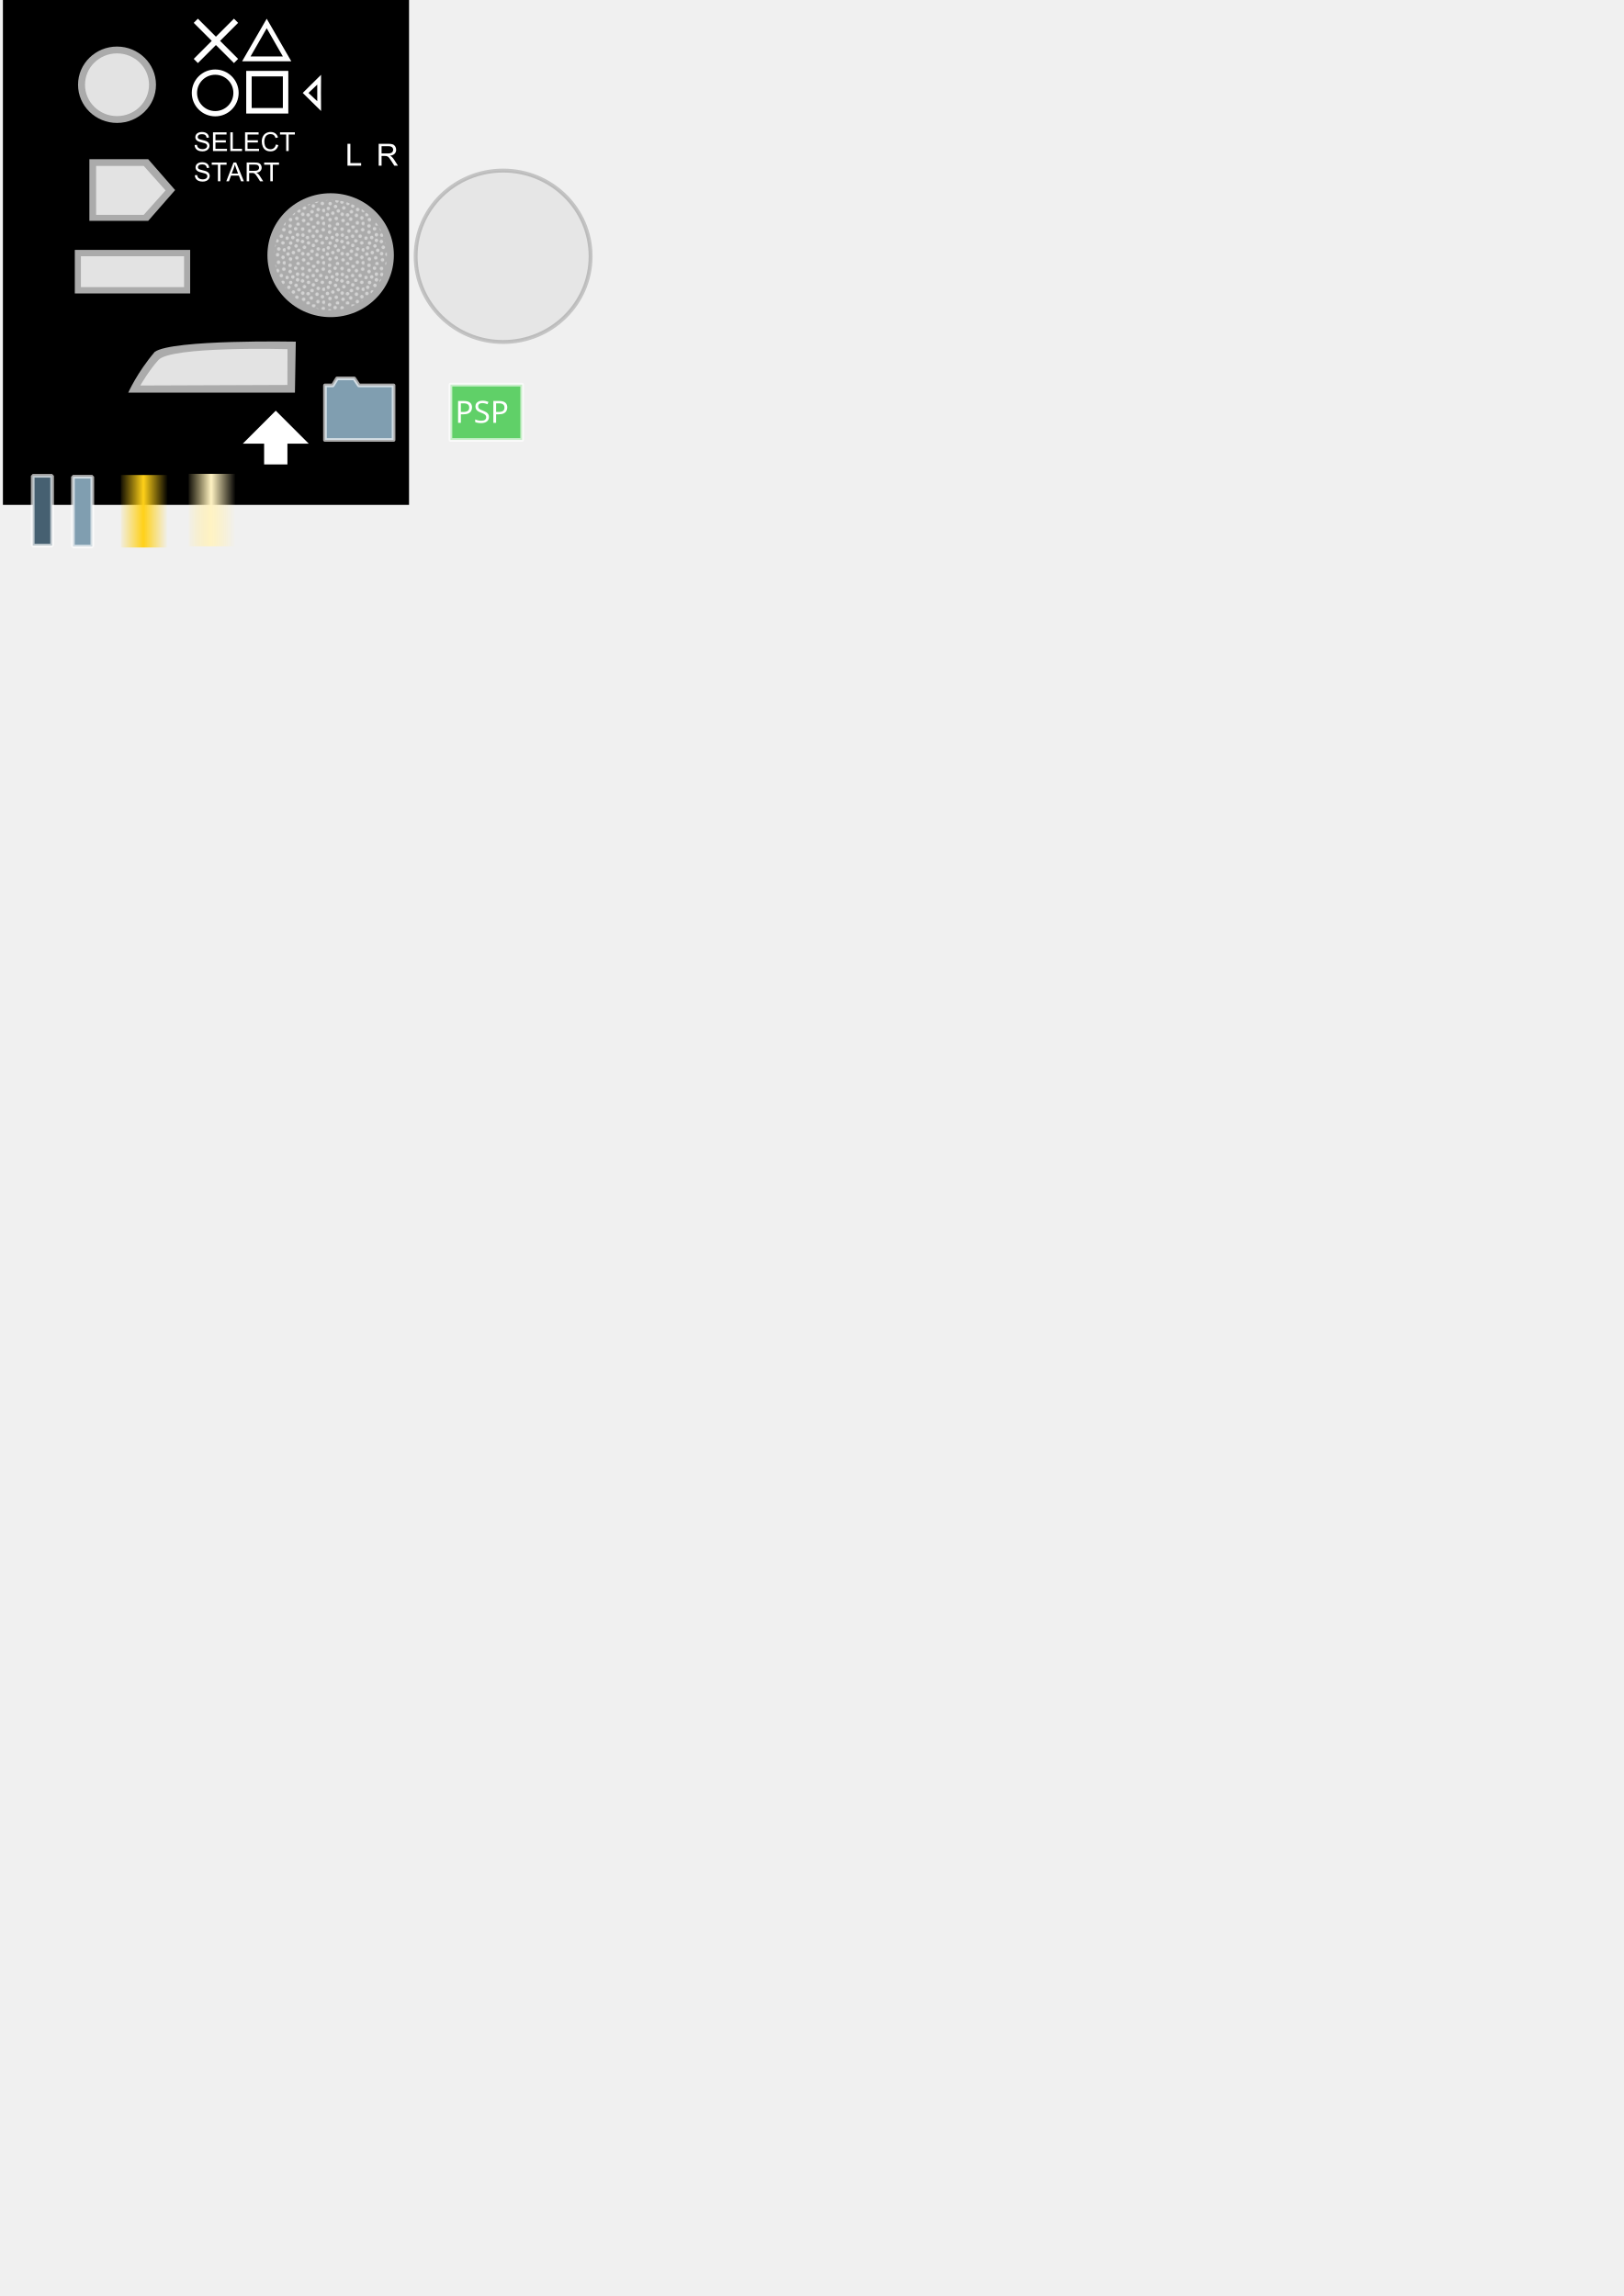
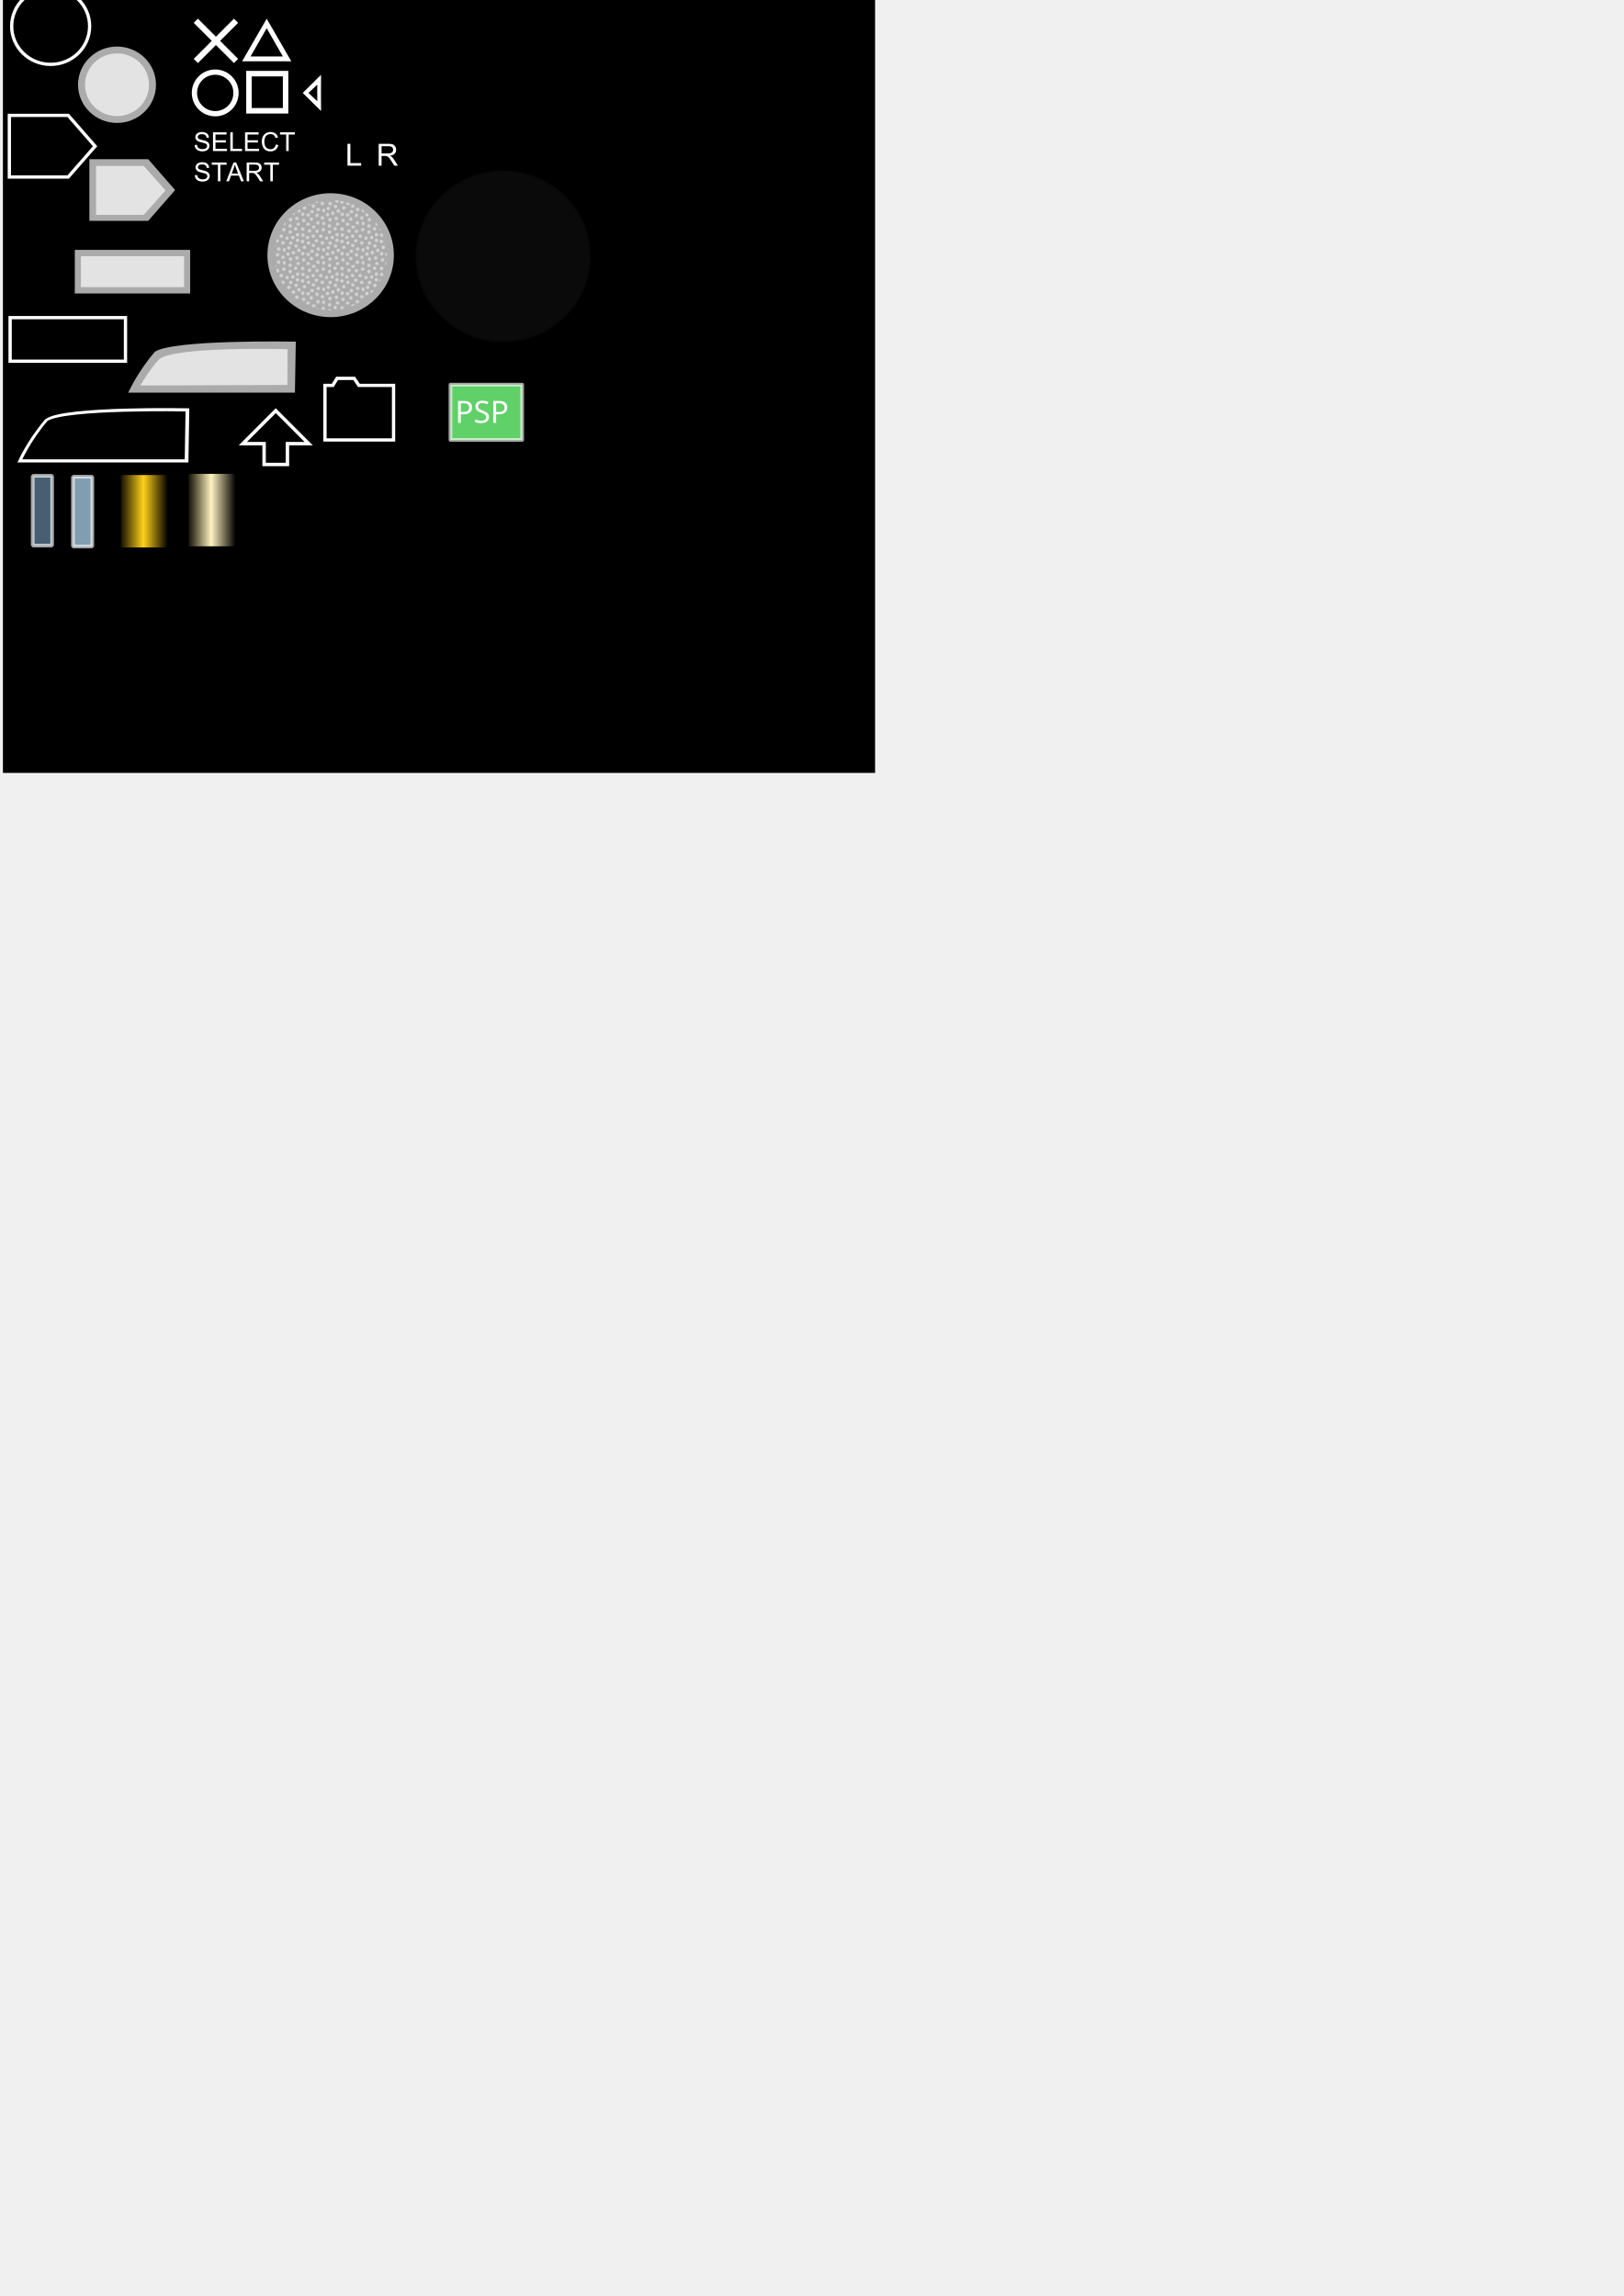
<svg xmlns="http://www.w3.org/2000/svg" xmlns:xlink="http://www.w3.org/1999/xlink" width="744.094" height="1052.362" id="svg2" version="1.1">
  <defs id="defs4">
    <linearGradient id="linearGradient4650">
      <stop style="stop-color:#ffd118;stop-opacity:0;" offset="0" id="stop4652" />
      <stop id="stop4658" offset="0.5" style="stop-color:#ffd118;stop-opacity:1;" />
      <stop style="stop-color:#ffd118;stop-opacity:0;" offset="1" id="stop4654" />
    </linearGradient>
    <pattern id="Polkadots-largewhite" patternTransform="translate(0,0) scale(10,10)" height="10" width="10" patternUnits="userSpaceOnUse">
      <circle id="circle6395" r="0.45" cy="0.810" cx="2.567" style="fill:white;stroke:none" />
      <circle id="circle6397" r="0.45" cy="2.33" cx="3.048" style="fill:white;stroke:none" />
      <circle id="circle6399" r="0.45" cy="2.415" cx="4.418" style="fill:white;stroke:none" />
      <circle id="circle6401" r="0.45" cy="3.029" cx="1.844" style="fill:white;stroke:none" />
      <circle id="circle6403" r="0.45" cy="1.363" cx="6.08" style="fill:white;stroke:none" />
      <circle id="circle6405" r="0.45" cy="4.413" cx="5.819" style="fill:white;stroke:none" />
      <circle id="circle6407" r="0.45" cy="4.048" cx="4.305" style="fill:white;stroke:none" />
      <circle id="circle6409" r="0.45" cy="3.045" cx="5.541" style="fill:white;stroke:none" />
      <circle id="circle6411" r="0.45" cy="5.527" cx="4.785" style="fill:white;stroke:none" />
      <circle id="circle6413" r="0.45" cy="5.184" cx="2.667" style="fill:white;stroke:none" />
      <circle id="circle6415" r="0.45" cy="1.448" cx="7.965" style="fill:white;stroke:none" />
      <circle id="circle6417" r="0.45" cy="5.049" cx="7.047" style="fill:white;stroke:none" />
      <circle id="circle6419" r="0.45" cy="0.895" cx="4.340" style="fill:white;stroke:none" />
      <circle id="circle6421" r="0.45" cy="0.340" cx="7.125" style="fill:white;stroke:none" />
      <circle id="circle6423" r="0.45" cy="1.049" cx="9.553" style="fill:white;stroke:none" />
      <circle id="circle6425" r="0.45" cy="2.689" cx="7.006" style="fill:white;stroke:none" />
      <circle id="circle6427" r="0.45" cy="2.689" cx="8.909" style="fill:white;stroke:none" />
      <circle id="circle6429" r="0.45" cy="4.407" cx="9.315" style="fill:white;stroke:none" />
      <circle id="circle6431" r="0.45" cy="3.870" cx="7.820" style="fill:white;stroke:none" />
      <circle id="circle6433" r="0.45" cy="5.948" cx="8.270" style="fill:white;stroke:none" />
      <circle id="circle6435" r="0.45" cy="7.428" cx="7.973" style="fill:white;stroke:none" />
      <circle id="circle6437" r="0.45" cy="8.072" cx="9.342" style="fill:white;stroke:none" />
      <circle id="circle6439" r="0.45" cy="9.315" cx="8.206" style="fill:white;stroke:none" />
      <circle id="circle6441" r="0.45" cy="9.475" cx="9.682" style="fill:white;stroke:none" />
      <circle id="circle6443" r="0.45" cy="6.186" cx="9.688" style="fill:white;stroke:none" />
      <circle id="circle6445" r="0.45" cy="6.296" cx="3.379" style="fill:white;stroke:none" />
      <circle id="circle6447" r="0.45" cy="8.204" cx="2.871" style="fill:white;stroke:none" />
      <circle id="circle6449" r="0.45" cy="8.719" cx="4.59" style="fill:white;stroke:none" />
      <circle id="circle6451" r="0.45" cy="9.671" cx="3.181" style="fill:white;stroke:none" />
      <circle id="circle6453" r="0.45" cy="7.315" cx="5.734" style="fill:white;stroke:none" />
      <circle id="circle6455" r="0.45" cy="6.513" cx="6.707" style="fill:white;stroke:none" />
      <circle id="circle6457" r="0.45" cy="9.670" cx="5.730" style="fill:white;stroke:none" />
      <circle id="circle6459" r="0.45" cy="8.373" cx="6.535" style="fill:white;stroke:none" />
      <circle id="circle6461" r="0.45" cy="7.154" cx="4.37" style="fill:white;stroke:none" />
      <circle id="circle6463" r="0.45" cy="7.25" cx="0.622" style="fill:white;stroke:none" />
      <circle id="circle6465" r="0.45" cy="5.679" cx="0.831" style="fill:white;stroke:none" />
      <circle id="circle6467" r="0.45" cy="8.519" cx="1.257" style="fill:white;stroke:none" />
      <circle id="circle6469" r="0.45" cy="6.877" cx="1.989" style="fill:white;stroke:none" />
      <circle id="circle6471" r="0.45" cy="3.181" cx="0.374" style="fill:white;stroke:none" />
      <circle id="circle6473" r="0.45" cy="1.664" cx="1.166" style="fill:white;stroke:none" />
      <circle id="circle6475" r="0.45" cy="0.093" cx="1.151" style="fill:white;stroke:none" />
      <circle id="circle6477" r="0.45" cy="10.093" cx="1.151" style="fill:white;stroke:none" />
      <circle id="circle6479" r="0.45" cy="4.451" cx="1.302" style="fill:white;stroke:none" />
      <circle id="circle6481" r="0.45" cy="3.763" cx="3.047" style="fill:white;stroke:none" />
    </pattern>
    <linearGradient xlink:href="#linearGradient4650" id="linearGradient4656" x1="54.517" y1="221.826" x2="76.912" y2="221.826" gradientUnits="userSpaceOnUse" />
    <linearGradient xlink:href="#linearGradient4650-3" id="linearGradient4656-0" x1="54.517" y1="221.826" x2="76.912" y2="221.826" gradientUnits="userSpaceOnUse" />
    <linearGradient id="linearGradient4650-3">
      <stop style="stop-color:#ffeb9a;stop-opacity:0;" offset="0" id="stop4652-1" />
      <stop id="stop4658-3" offset="0.5" style="stop-color:#fff3c3;stop-opacity:1;" />
      <stop style="stop-color:#fff0b5;stop-opacity:0;" offset="1" id="stop4654-3" />
    </linearGradient>
    <linearGradient gradientTransform="translate(31.07143,-0.5357131)" y2="221.826" x2="76.912" y1="221.826" x1="54.517" gradientUnits="userSpaceOnUse" id="linearGradient4676" xlink:href="#linearGradient4650-3" />
  </defs>
  <g id="layer1">
-     <rect style="fill:#000000;fill-opacity:1;stroke:none" id="rect5044" width="186.112" height="240.112" x="1.336" y="-8.709" />
+     <rect style="fill:#000000;fill-opacity:1;stroke:none" id="rect5044" width="399.684" height="362.969" x="1.336" y="-8.709" />
    <g id="g3918">
      <path transform="matrix(0.125018,0,0,0.125018,39.33694,16.93631)" d="m 257.143,175.219 a 142.857,140 0 1 1 -285.714,0 142.857,140 0 1 1 285.714,0 z" id="path4099" style="fill:#ffffff;fill-opacity:0.67;stroke:none" />
      <path transform="matrix(0.1026586,0,0,0.1026586,41.89231,20.85412)" d="m 257.143,175.219 a 142.857,140 0 1 1 -285.714,0 142.857,140 0 1 1 285.714,0 z" id="path4099-1" style="fill:#ffffff;fill-opacity:0.67;stroke:none" />
    </g>
    <g id="g3922">
      <path id="rect4891" d="m 40.961,72.97 26.952,0 12.339,14.149 -12.339,14.102 -26.952,0 z" style="fill:#ffffff;fill-opacity:0.67;stroke:none" />
      <path id="rect4891-0" d="m 44.045,76.055 21.829,0 9.994,11.221 -9.994,11.184 -21.829,0 z" style="fill:#ffffff;fill-opacity:0.67;stroke:none" />
    </g>
    <g id="g3914">
      <rect y="114.535" x="34.286" height="19.97" width="52.863" id="rect4948" style="fill:#ffffff;fill-opacity:0.67;stroke:none" />
      <rect y="117.44" x="37.078" height="14.159" width="47.279" id="rect4948-9" style="fill:#ffffff;fill-opacity:0.67;stroke:none" />
    </g>
    <path style="fill:#ffffff;fill-opacity:1;stroke:none" d="m 107.207,8.562 -8.258,8.258 -8.256,-8.256 -1.913,1.913 8.256,8.256 -8.256,8.256 1.916,1.916 8.256,-8.256 8.256,8.256 1.913,-1.913 -8.256,-8.256 8.258,-8.258 -1.916,-1.916 z" id="rect4968" />
    <path style="fill:#ffffff;fill-opacity:1;stroke:none" d="m 122.225,8.58 -5.631,9.752 -5.631,9.752 11.262,0 11.259,0 -5.631,-9.752 z m 0,4.371 3.702,6.472 3.701,6.443 -7.403,0 -7.403,0 3.702,-6.443 z" id="path4991" />
    <path style="fill:#ffffff;fill-opacity:1;stroke:none" d="m 98.63,31.849 c -5.93,0 -10.737,4.807 -10.737,10.737 0,5.93 4.807,10.737 10.737,10.737 5.93,0 10.735,-4.807 10.735,-10.737 0,-5.93 -4.805,-10.737 -10.735,-10.737 z m 0,2.413 c 4.597,0 8.321,3.727 8.321,8.324 0,4.597 -3.725,8.324 -8.321,8.324 -4.597,0 -8.324,-3.727 -8.324,-8.324 0,-4.597 3.727,-8.324 8.324,-8.324 z" id="path5012" />
    <path style="fill:#ffffff;fill-opacity:1;stroke:none" d="m 112.838,32.492 0,19.546 19.286,0 0,-19.546 -19.286,0 z m 2.497,2.53 14.295,0 0,14.486 -14.295,0 0,-14.486 z" id="rect5039" />
    <path style="fill:#ffffff;fill-opacity:1;stroke:none" d="m 147.134,34.28 -8.401,8.318 8.401,8.285 c -0.077,-5.351 -0.045,-11.205 0,-16.603 z m -1.743,4.499 c -0.022,2.474 -0.037,5.151 0,7.604 l -4.034,-3.785 4.034,-3.819 z" id="rect4891-0-5-5" />
    <g id="g4642">
      <path transform="matrix(0.2027998,0,0,0.2027998,128.3458,81.42648)" d="m 257.143,175.219 a 142.857,140 0 1 1 -285.714,0 142.857,140 0 1 1 285.714,0 z" id="path4099-17" style="fill:#ffffff;fill-opacity:0.67;stroke:none" />
      <path transform="matrix(0.1806712,0,0,0.1806712,130.8747,85.30384)" d="m 257.143,175.219 a 142.857,140 0 1 1 -285.714,0 142.857,140 0 1 1 285.714,0 z" id="path4099-1-1" style="opacity:0.469;fill:url(#Polkadots-largewhite);fill-opacity:1;stroke:none" />
    </g>
    <g id="g3910">
      <path id="rect4948-1" d="m -209.016,172.966 c 0,0 56.96,-1.228 62.442,5.17 3.643,10.553 3.37,20.664 3.37,20.664 l -76.388,0 z" style="fill:#ffffff;fill-opacity:0.67;stroke:none" transform="matrix(-1,0,-0.4247234,0.9053232,0,0)" />
      <path id="rect4948-9-5" d="m -203.654,175.446 c 0,0 54.609,-1.644 56.963,5.554 2.102,4.894 3.013,12.706 3.013,12.706 l -67.296,-0.277 z" style="fill:#ffffff;fill-opacity:0.67;stroke:none" transform="matrix(-1,0,-0.4097905,0.9121797,0,0)" />
    </g>
    <path style="fill:#808080;fill-opacity:0.085;stroke:#000000;opacity:1;stroke-opacity:0.186;stroke-width:6.348;stroke-miterlimit:4;stroke-dasharray:none" id="path4099-17-1" d="m 257.143,175.219 a 142.857,140 0 1 1 -285.714,0 142.857,140 0 1 1 285.714,0 z" transform="matrix(0.2805815,0,0,0.2805815,198.5009,68.3027)" />
    <g style="font-size:40px;font-style:normal;font-weight:normal;line-height:125%;letter-spacing:0px;word-spacing:0px;fill:#ffffff;fill-opacity:1;stroke:none;font-family:Sans" id="text3903">
      <path d="m 89.18,66.471 1.072,-0.094 c 0.051,0.43 0.169,0.782 0.354,1.058 0.186,0.275 0.474,0.498 0.864,0.668 0.391,0.17 0.83,0.255 1.318,0.255 0.434,10e-7 0.816,-0.064 1.148,-0.193 0.332,-0.129 0.579,-0.306 0.741,-0.53 0.162,-0.225 0.243,-0.47 0.243,-0.735 -6e-6,-0.27 -0.078,-0.505 -0.234,-0.706 -0.156,-0.201 -0.414,-0.37 -0.773,-0.507 -0.23,-0.09 -0.74,-0.229 -1.529,-0.419 -0.789,-0.189 -1.342,-0.368 -1.658,-0.536 -0.41,-0.215 -0.716,-0.481 -0.917,-0.8 -0.201,-0.318 -0.302,-0.675 -0.302,-1.069 -10e-7,-0.434 0.123,-0.839 0.369,-1.216 0.246,-0.377 0.605,-0.663 1.078,-0.858 0.473,-0.195 0.998,-0.293 1.576,-0.293 0.637,9e-6 1.198,0.103 1.685,0.308 0.486,0.205 0.86,0.507 1.122,0.905 0.262,0.398 0.402,0.85 0.422,1.354 l -1.09,0.082 c -0.059,-0.543 -0.257,-0.953 -0.595,-1.23 -0.338,-0.277 -0.837,-0.416 -1.497,-0.416 -0.688,8e-6 -1.188,0.126 -1.503,0.378 -0.314,0.252 -0.472,0.556 -0.472,0.911 -2e-6,0.309 0.111,0.563 0.334,0.762 0.219,0.199 0.79,0.403 1.714,0.612 0.924,0.209 1.558,0.392 1.901,0.548 0.5,0.23 0.869,0.522 1.107,0.876 0.238,0.354 0.357,0.761 0.357,1.222 -8e-6,0.457 -0.131,0.888 -0.393,1.292 -0.262,0.404 -0.638,0.719 -1.128,0.943 -0.49,0.225 -1.042,0.337 -1.655,0.337 -0.777,0 -1.429,-0.113 -1.954,-0.34 -0.525,-0.227 -0.938,-0.567 -1.236,-1.022 -0.299,-0.455 -0.456,-0.97 -0.472,-1.544 z" style="font-size:12px;line-height:125%;fill:#ffffff;fill-opacity:1" id="path3940" />
      <path d="m 97.606,69.231 0,-8.59 6.211,0 0,1.014 -5.074,0 0,2.631 4.752,0 0,1.008 -4.752,0 0,2.924 5.273,0 0,1.014 z" style="font-size:12px;line-height:125%;fill:#ffffff;fill-opacity:1" id="path3942" />
      <path d="m 105.551,69.231 0,-8.59 1.137,0 0,7.576 4.23,0 0,1.014 z" style="font-size:12px;line-height:125%;fill:#ffffff;fill-opacity:1" id="path3944" />
      <path d="m 112.301,69.231 0,-8.59 6.211,0 0,1.014 -5.074,0 0,2.631 4.752,0 0,1.008 -4.752,0 0,2.924 5.273,0 0,1.014 z" style="font-size:12px;line-height:125%;fill:#ffffff;fill-opacity:1" id="path3946" />
      <path d="m 126.422,66.22 1.137,0.287 c -0.238,0.934 -0.667,1.646 -1.286,2.136 -0.619,0.49 -1.376,0.735 -2.271,0.735 -0.926,0 -1.679,-0.188 -2.259,-0.565 -0.58,-0.377 -1.021,-0.923 -1.324,-1.638 -0.303,-0.715 -0.454,-1.482 -0.454,-2.303 0,-0.895 0.171,-1.675 0.513,-2.341 0.342,-0.666 0.828,-1.172 1.459,-1.518 0.631,-0.346 1.325,-0.519 2.083,-0.519 0.859,9e-6 1.582,0.219 2.168,0.656 0.586,0.438 0.994,1.053 1.225,1.846 l -1.119,0.264 c -0.199,-0.625 -0.488,-1.08 -0.867,-1.365 -0.379,-0.285 -0.855,-0.428 -1.43,-0.428 -0.66,8e-6 -1.212,0.158 -1.655,0.475 -0.443,0.316 -0.755,0.741 -0.935,1.274 -0.18,0.533 -0.27,1.083 -0.27,1.649 0,0.73 0.106,1.368 0.319,1.913 0.213,0.545 0.544,0.952 0.993,1.222 0.449,0.27 0.936,0.404 1.459,0.404 0.637,10e-7 1.176,-0.184 1.617,-0.551 0.441,-0.367 0.74,-0.912 0.896,-1.635 z" style="font-size:12px;line-height:125%;fill:#ffffff;fill-opacity:1" id="path3948" />
      <path d="m 131.151,69.231 0,-7.576 -2.83,0 0,-1.014 6.809,0 0,1.014 -2.842,0 0,7.576 z" style="font-size:12px;line-height:125%;fill:#ffffff;fill-opacity:1" id="path3950" />
    </g>
    <g id="g3128">
      <path d="m 89.274,80.321 1.072,-0.094 c 0.051,0.43 0.169,0.782 0.354,1.058 0.186,0.275 0.474,0.498 0.864,0.668 0.391,0.17 0.83,0.255 1.318,0.255 0.434,10e-7 0.816,-0.064 1.148,-0.193 0.332,-0.129 0.579,-0.306 0.741,-0.53 0.162,-0.225 0.243,-0.47 0.243,-0.735 -6e-6,-0.27 -0.078,-0.505 -0.234,-0.706 -0.156,-0.201 -0.414,-0.37 -0.773,-0.507 -0.23,-0.09 -0.74,-0.229 -1.529,-0.419 -0.789,-0.189 -1.342,-0.368 -1.658,-0.536 -0.41,-0.215 -0.716,-0.481 -0.917,-0.8 -0.201,-0.318 -0.302,-0.675 -0.302,-1.069 -1e-6,-0.434 0.123,-0.839 0.369,-1.216 0.246,-0.377 0.605,-0.663 1.078,-0.858 0.473,-0.195 0.998,-0.293 1.576,-0.293 0.637,9e-6 1.198,0.103 1.685,0.308 0.486,0.205 0.86,0.507 1.122,0.905 0.262,0.398 0.402,0.85 0.422,1.354 l -1.09,0.082 c -0.059,-0.543 -0.257,-0.953 -0.595,-1.23 -0.338,-0.277 -0.837,-0.416 -1.497,-0.416 -0.688,8e-6 -1.188,0.126 -1.503,0.378 -0.314,0.252 -0.472,0.556 -0.472,0.911 -2e-6,0.309 0.111,0.563 0.334,0.762 0.219,0.199 0.79,0.403 1.714,0.612 0.924,0.209 1.558,0.392 1.901,0.548 0.5,0.23 0.869,0.522 1.107,0.876 0.238,0.354 0.357,0.761 0.357,1.222 -7e-6,0.457 -0.131,0.888 -0.393,1.292 -0.262,0.404 -0.638,0.719 -1.128,0.943 -0.49,0.225 -1.042,0.337 -1.655,0.337 -0.777,0 -1.429,-0.113 -1.954,-0.34 -0.525,-0.227 -0.938,-0.567 -1.236,-1.022 -0.299,-0.455 -0.456,-0.97 -0.472,-1.544 z" style="font-size:12px;font-style:normal;font-weight:normal;line-height:125%;letter-spacing:0px;word-spacing:0px;fill:#ffffff;fill-opacity:1;stroke:none;font-family:Sans" id="path3929" />
      <path d="m 99.862,83.081 0,-7.576 -2.83,0 0,-1.014 6.809,0 0,1.014 -2.842,0 0,7.576 z" style="font-size:12px;font-style:normal;font-weight:normal;line-height:125%;letter-spacing:0px;word-spacing:0px;fill:#ffffff;fill-opacity:1;stroke:none;font-family:Sans" id="path3931" />
      <path d="m 103.712,83.081 3.299,-8.59 1.225,0 3.516,8.59 -1.295,0 -1.002,-2.602 -3.592,0 -0.943,2.602 z m 2.479,-3.527 2.912,0 -0.896,-2.379 c -0.273,-0.723 -0.477,-1.316 -0.609,-1.781 -0.109,0.551 -0.264,1.098 -0.463,1.641 z" style="font-size:12px;font-style:normal;font-weight:normal;line-height:125%;letter-spacing:0px;word-spacing:0px;fill:#ffffff;fill-opacity:1;stroke:none;font-family:Sans" id="path3933" />
      <path d="m 113.045,83.081 0,-8.59 3.809,0 c 0.766,9e-6 1.348,0.077 1.746,0.231 0.398,0.154 0.717,0.427 0.955,0.817 0.238,0.391 0.357,0.822 0.357,1.295 -1e-5,0.609 -0.197,1.123 -0.592,1.541 -0.395,0.418 -1.004,0.684 -1.828,0.797 0.301,0.145 0.529,0.287 0.686,0.428 0.332,0.305 0.646,0.686 0.943,1.143 l 1.494,2.338 -1.43,0 -1.137,-1.787 c -0.332,-0.516 -0.605,-0.91 -0.82,-1.184 -0.215,-0.273 -0.407,-0.465 -0.577,-0.574 -0.17,-0.109 -0.343,-0.186 -0.519,-0.229 -0.129,-0.027 -0.34,-0.041 -0.633,-0.041 l -1.318,0 0,3.814 z m 1.137,-4.799 2.443,0 c 0.52,5e-6 0.926,-0.054 1.219,-0.161 0.293,-0.107 0.516,-0.279 0.668,-0.516 0.152,-0.236 0.229,-0.493 0.229,-0.771 0,-0.406 -0.147,-0.74 -0.442,-1.002 -0.295,-0.262 -0.761,-0.393 -1.397,-0.393 l -2.719,0 z" style="font-size:12px;font-style:normal;font-weight:normal;line-height:125%;letter-spacing:0px;word-spacing:0px;fill:#ffffff;fill-opacity:1;stroke:none;font-family:Sans" id="path3935" />
      <path d="m 123.885,83.081 0,-7.576 -2.83,0 0,-1.014 6.809,0 0,1.014 -2.842,0 0,7.576 z" style="font-size:12px;font-style:normal;font-weight:normal;line-height:125%;letter-spacing:0px;word-spacing:0px;fill:#ffffff;fill-opacity:1;stroke:none;font-family:Sans" id="path3937" />
    </g>
    <path id="path3136" style="font-size:14px;font-style:normal;font-weight:normal;line-height:125%;letter-spacing:0px;word-spacing:0px;fill:#ffffff;fill-opacity:1;stroke:none;font-family:Sans" d="m 159.24,75.934 0,-10.021 1.326,0 0,8.839 4.936,0 0,1.183 z" />
    <path id="path3138" style="font-size:14px;font-style:normal;font-weight:normal;line-height:125%;letter-spacing:0px;word-spacing:0px;fill:#ffffff;fill-opacity:1;stroke:none;font-family:Sans" d="m 173.536,75.934 0,-10.021 4.443,0 c 0.893,1e-5 1.572,0.09 2.037,0.27 0.465,0.18 0.836,0.498 1.114,0.954 0.278,0.456 0.417,0.959 0.417,1.511 -1e-5,0.711 -0.23,1.31 -0.69,1.798 -0.46,0.488 -1.171,0.798 -2.133,0.93 0.351,0.169 0.618,0.335 0.8,0.499 0.387,0.355 0.754,0.8 1.101,1.333 l 1.743,2.728 -1.668,0 -1.326,-2.085 c -0.387,-0.602 -0.706,-1.062 -0.957,-1.381 -0.251,-0.319 -0.475,-0.542 -0.673,-0.67 -0.198,-0.128 -0.4,-0.216 -0.605,-0.267 -0.15,-0.032 -0.396,-0.048 -0.738,-0.048 l -1.538,0 0,4.45 z m 1.326,-5.599 2.851,0 c 0.606,5e-6 1.08,-0.063 1.422,-0.188 0.342,-0.125 0.602,-0.326 0.779,-0.602 0.178,-0.276 0.267,-0.575 0.267,-0.899 0,-0.474 -0.172,-0.864 -0.516,-1.169 -0.344,-0.305 -0.888,-0.458 -1.63,-0.458 l -3.172,0 z" />
    <g transform="translate(46.60966,-0.3522634)" style="font-size:40px;font-style:normal;font-weight:normal;line-height:125%;letter-spacing:0px;word-spacing:0px;fill:#ffffff;fill-opacity:1;stroke:none;font-family:Sans" id="text3903-7-1" />
    <rect style="fill:#466071;fill-opacity:1;stroke:#ffffff;stroke-width:1.681;stroke-linecap:round;stroke-linejoin:bevel;stroke-miterlimit:4;stroke-opacity:0.649;stroke-dasharray:none" id="rect4646" width="8.881" height="31.998" x="15" y="218.076" />
    <rect style="fill:url(#linearGradient4656);fill-opacity:1;stroke:none" id="rect4648" width="21.429" height="33.214" x="55.357" y="217.719" />
    <rect style="fill:url(#linearGradient4676);fill-opacity:1;stroke:none" id="rect4648-7" width="21.429" height="33.214" x="86.429" y="217.184" />
    <rect style="fill:#809eb0;fill-opacity:1;stroke:#ffffff;stroke-width:1.681;stroke-linecap:round;stroke-linejoin:bevel;stroke-miterlimit:4;stroke-opacity:0.649;stroke-dasharray:none" id="rect4646-3" width="8.881" height="31.998" x="33.417" y="218.506" />
-     <path style="fill:#809eb0;fill-opacity:1;stroke:#ffffff;stroke-width:1.681;stroke-linecap:round;stroke-linejoin:round;stroke-miterlimit:4;stroke-opacity:0.649" d="m 148.929,176.648 3.571,0 1.964,-3.214 7.857,0 2.143,3.214 15.893,0 0,25 -31.429,0 z" id="rect4715" />
+     <path style="fill:none;fill-opacity:1;stroke:#ffffff;stroke-width:1.5;stroke-linecap:butt;stroke-linejoin:miter;stroke-miterlimit:4;stroke-opacity:1;color:#000000;stroke-dasharray:none;stroke-dashoffset:0;marker:none;visibility:visible;display:inline;overflow:visible;enable-background:accumulate" d="m 148.929,176.648 3.571,0 1.964,-3.214 7.857,0 2.143,3.214 15.893,0 0,25 -31.429,0 z" id="rect4715" />
    <g id="g4739">
      <rect y="176.291" x="206.429" height="25.357" width="32.857" id="rect4729" style="fill:#60d068;fill-opacity:1;stroke:#ffffff;stroke-width:1.681;stroke-linecap:round;stroke-linejoin:round;stroke-miterlimit:4;stroke-opacity:0.649;stroke-dasharray:none" />
      <text id="text4731" y="193.791" x="208.571" style="font-size:40px;font-style:normal;font-weight:normal;line-height:125%;letter-spacing:0px;word-spacing:0px;fill:#ffffff;fill-opacity:1;stroke:none;font-family:Sans" xml:space="preserve">
        <tspan style="font-size:14px" id="tspan4735" y="193.791" x="208.571">PSP</tspan>
      </text>
    </g>
-     <rect style="fill:#ffffff;fill-opacity:1;stroke:none" id="rect3093" width="10.678" height="16.018" x="121.039" y="196.852" />
-     <path style="fill:#ffffff;fill-opacity:1;stroke:none" d="m 126.378,188.233 15.102,15.102 -30.203,0 z" id="rect3097" />
+     <path style="fill:none;fill-opacity:1;stroke:#ffffff;color:#000000;stroke-width:1.576;stroke-linecap:butt;stroke-linejoin:miter;stroke-miterlimit:4;stroke-opacity:1;stroke-dasharray:none;stroke-dashoffset:0;marker:none;visibility:visible;display:inline;overflow:visible;enable-background:accumulate" d="M 126.375 188.219 L 111.281 203.344 L 121.031 203.344 L 121.031 212.875 L 131.719 212.875 L 131.719 203.344 L 141.469 203.344 L 126.375 188.219 z " id="rect3093" />
+     <g transform="translate(-30.41043,-27.90827)" id="g3918-1">
+       <path transform="matrix(0.125018,0,0,0.125018,39.33694,18.00774)" d="m 257.143,175.219 a 142.857,140 0 1 1 -285.714,0 142.857,140 0 1 1 285.714,0 z" id="path4099-7" style="fill:none;stroke:#ffffff;stroke-width:11.998;stroke-miterlimit:4;stroke-opacity:1;stroke-dasharray:none" />
+     </g>
+     <g transform="translate(-36.67767,-20.09056)" id="g3922-0" style="color:#000000;fill:none;stroke:#ffffff;stroke-width:1.5;stroke-linecap:butt;stroke-linejoin:miter;stroke-miterlimit:4;stroke-opacity:1;stroke-dasharray:none;stroke-dashoffset:0;marker:none;visibility:visible;display:inline;overflow:visible;enable-background:accumulate">
+       <path id="rect4891-9" d="m 40.961,72.97 26.952,0 12.339,14.149 -12.339,14.102 -26.952,0 z" style="fill:none;fill-opacity:0.67;stroke:#ffffff;color:#000000;stroke-width:1.5;stroke-linecap:butt;stroke-linejoin:miter;stroke-miterlimit:4;stroke-opacity:1;stroke-dasharray:none;stroke-dashoffset:0;marker:none;visibility:visible;display:inline;overflow:visible;enable-background:accumulate" />
+     </g>
+     <g transform="translate(-29.64571,31.05666)" id="g3914-2" style="color:#000000;fill:none;stroke:#ffffff;stroke-width:1.5;stroke-linecap:butt;stroke-linejoin:miter;stroke-miterlimit:4;stroke-opacity:1;stroke-dasharray:none;stroke-dashoffset:0;marker:none;visibility:visible;display:inline;overflow:visible;enable-background:accumulate">
+       <rect y="114.535" x="34.286" height="19.97" width="52.863" id="rect4948-4" style="fill:none;fill-opacity:0.67;stroke:#ffffff;color:#000000;fill-rule:nonzero;stroke-width:1.5;marker:none;visibility:visible;display:inline;overflow:visible;enable-background:accumulate;stroke-linecap:butt;stroke-linejoin:miter;stroke-miterlimit:4;stroke-opacity:1;stroke-dasharray:none;stroke-dashoffset:0" />
+     </g>
+     <g transform="translate(-49.66087,31.26302)" id="g3910-2">
+       <path id="rect4948-1-7" d="m -209.016,172.966 c 0,0 56.96,-1.228 62.442,5.17 3.643,10.553 3.37,20.664 3.37,20.664 l -76.388,0 z" style="color:#000000;fill:none;stroke:#ffffff;stroke-width:1.576;stroke-linecap:butt;stroke-linejoin:miter;stroke-miterlimit:4;stroke-opacity:1;stroke-dasharray:none;stroke-dashoffset:0;marker:none;visibility:visible;display:inline;overflow:visible;enable-background:accumulate" transform="matrix(-1,0,-0.4247234,0.9053232,0,0)" />
+     </g>
  </g>
</svg>
